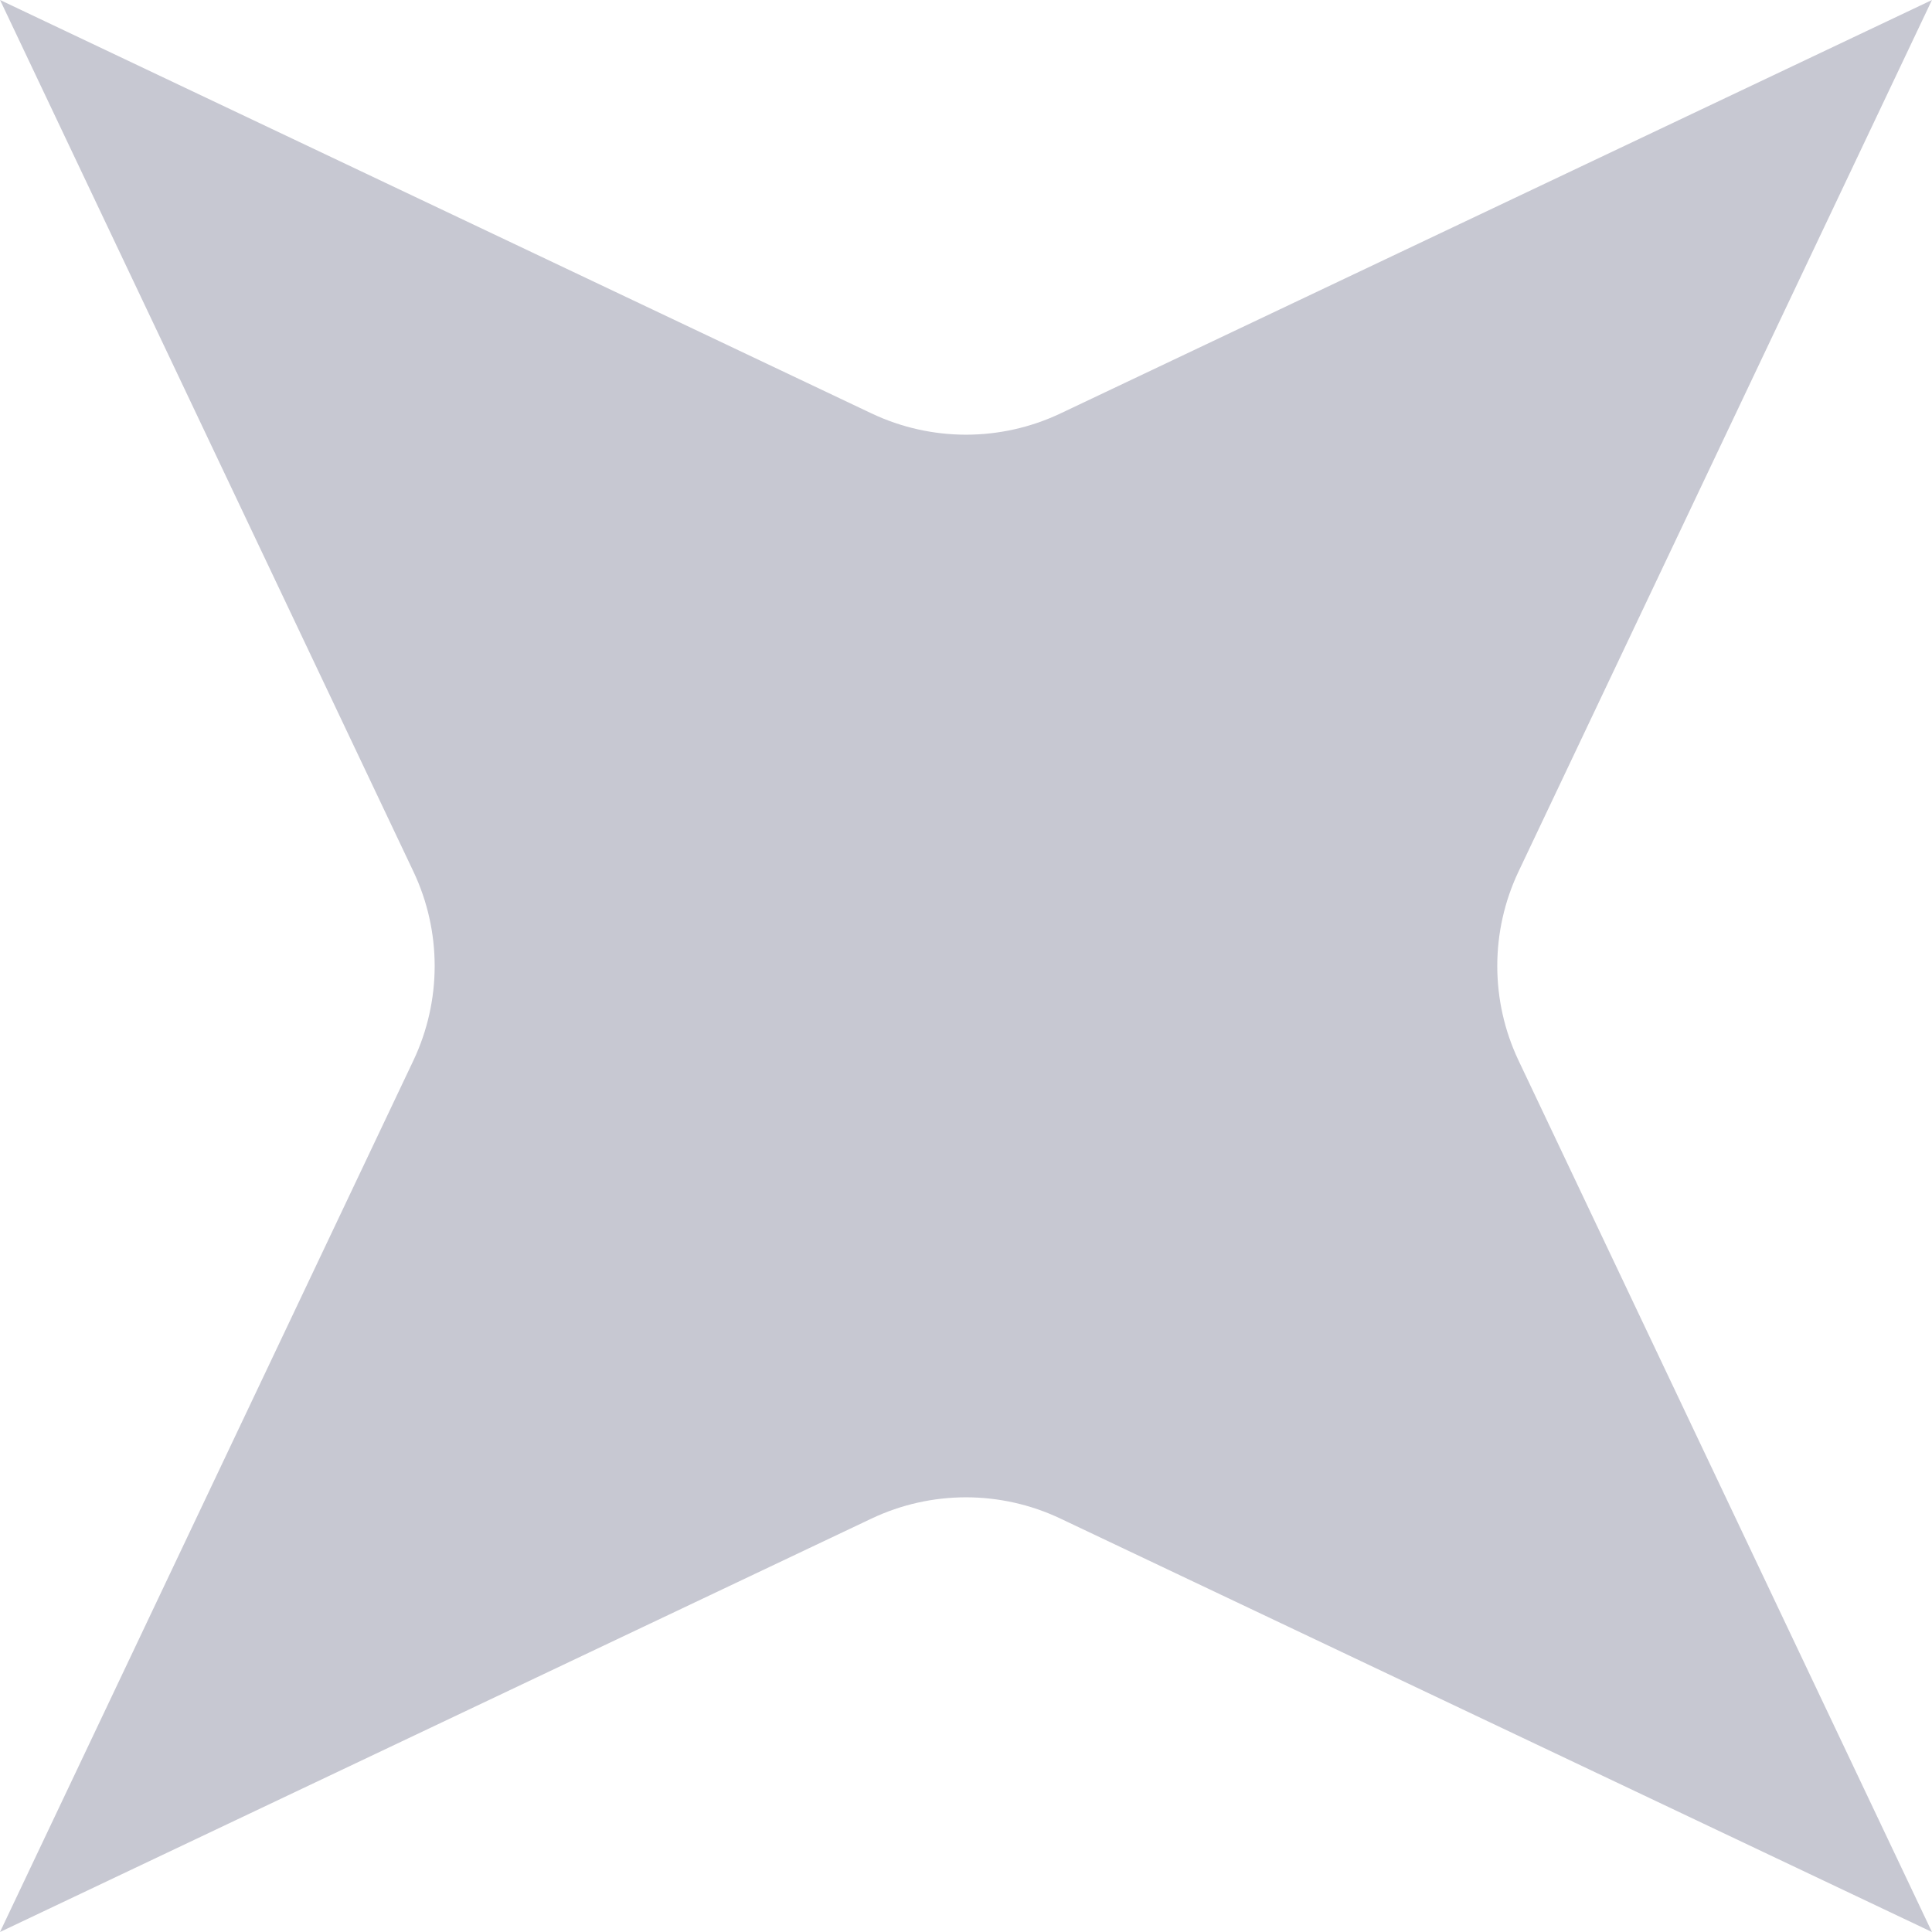
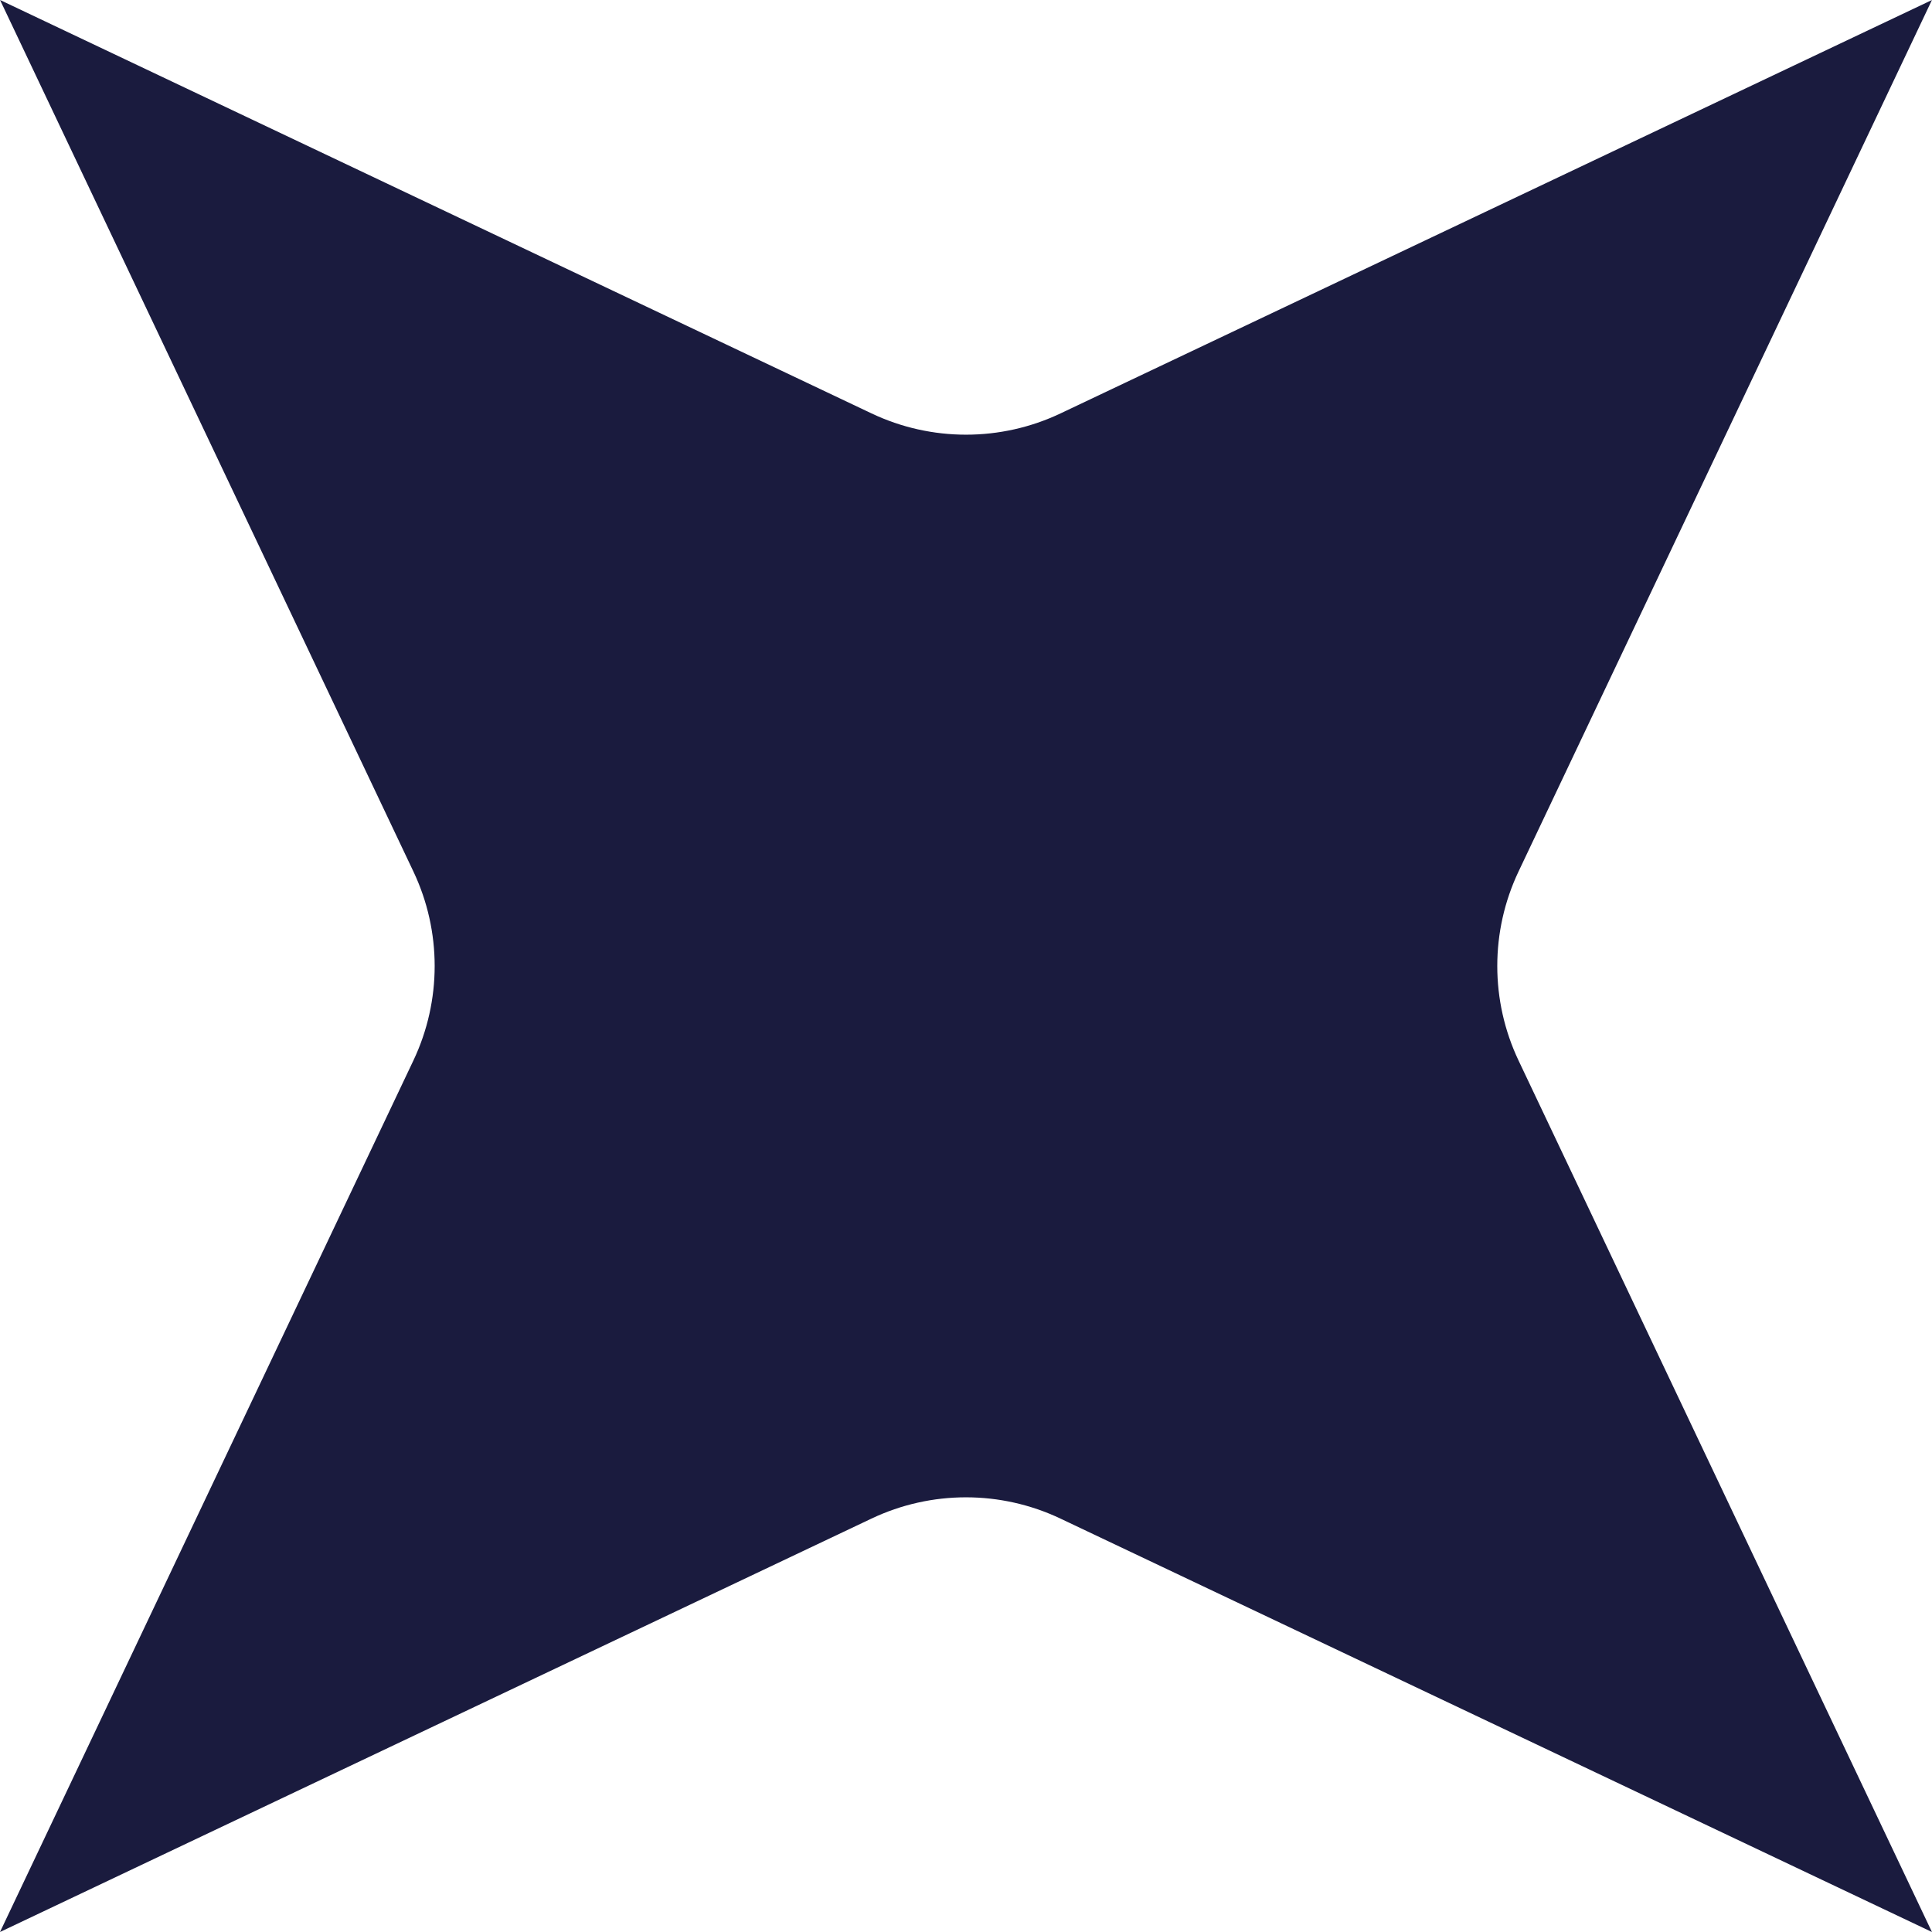
<svg xmlns="http://www.w3.org/2000/svg" width="1916" height="1916" viewBox="0 0 1916 1916" fill="none">
-   <g style="mix-blend-mode:multiply" opacity="0.25">
-     <path d="M1915.94 0L1505.97 864.273C1477.84 923.577 1477.84 992.423 1505.97 1051.73L1915.94 1916L1051.69 1506.02C992.391 1477.88 923.547 1477.88 864.245 1506.02L0 1916L409.969 1051.73C438.102 992.423 438.102 923.577 409.969 864.273L0.062 0L864.307 409.983C923.609 438.116 992.453 438.116 1051.76 409.983L1916 0H1915.94Z" fill="#21224B" />
-   </g>
+   <path d="M1915.94 0L1505.97 864.273C1477.84 923.577 1477.84 992.423 1505.97 1051.73L1915.94 1916L1051.69 1506.02C992.391 1477.88 923.547 1477.88 864.245 1506.02L0 1916L409.969 1051.73C438.102 992.423 438.102 923.577 409.969 864.273L0.062 0L864.307 409.983C923.609 438.116 992.453 438.116 1051.75 409.983L1916 0H1915.94Z" fill="#1A1B3E" />
</svg>
